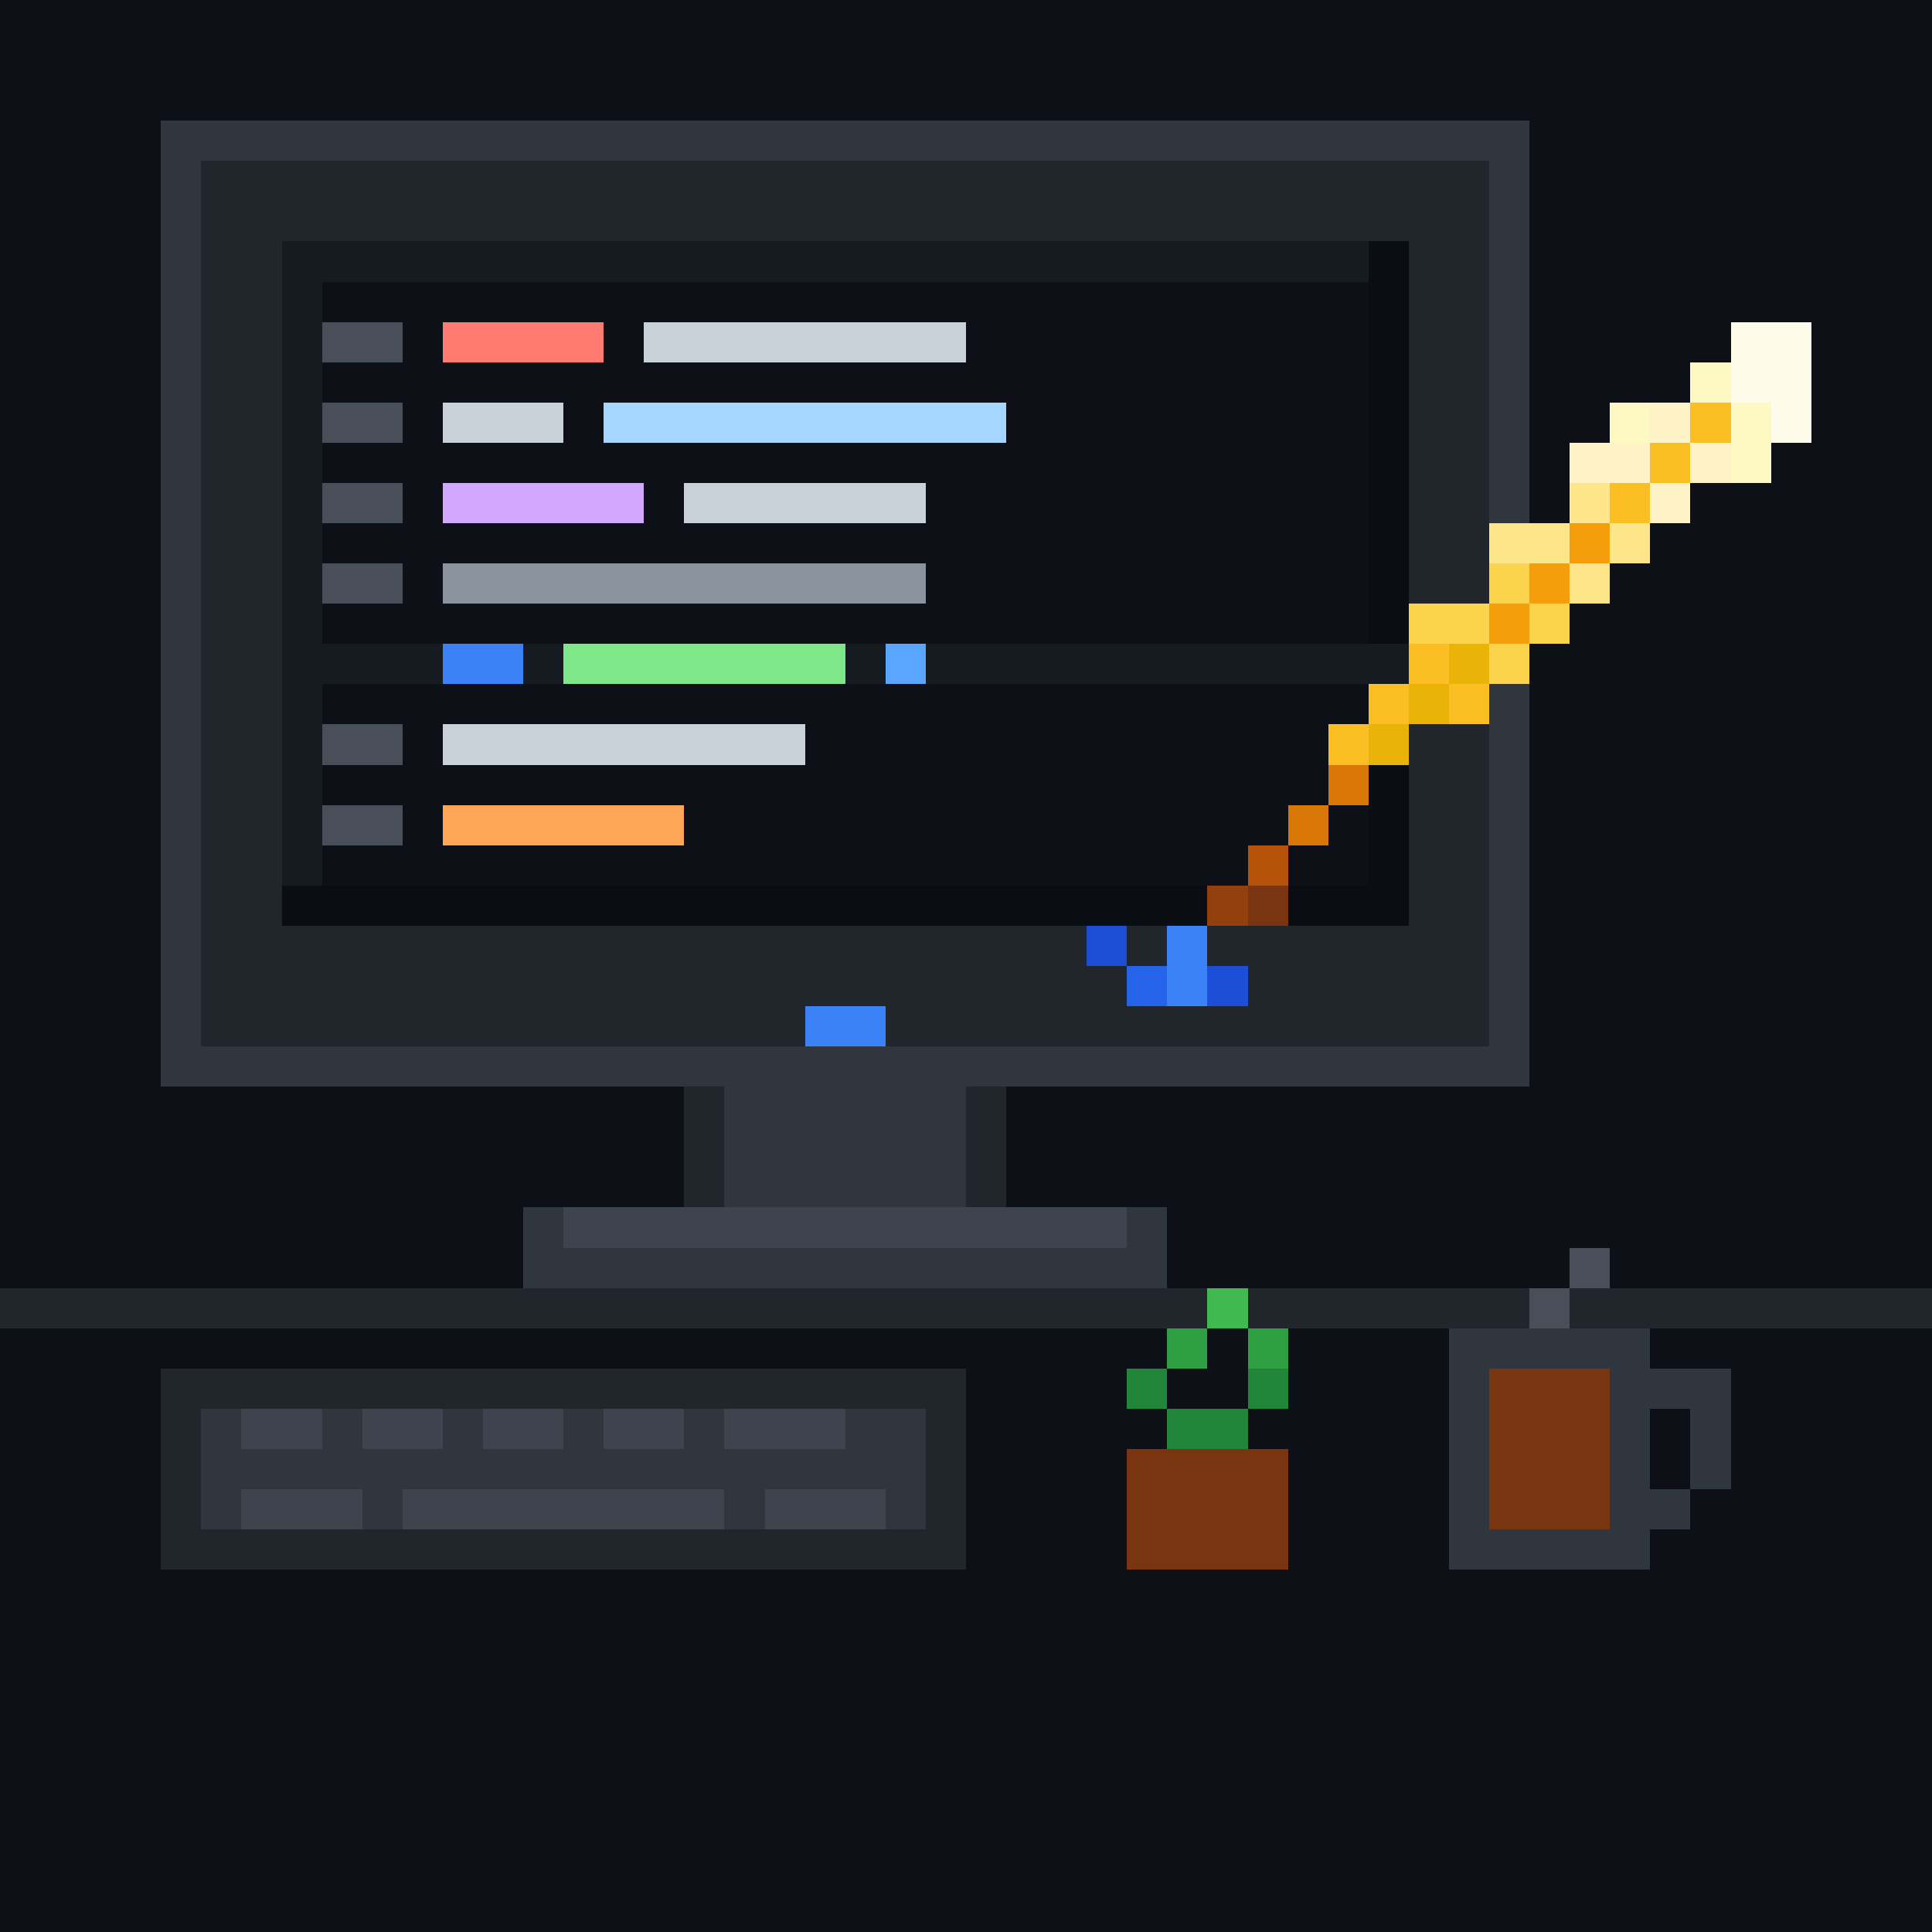
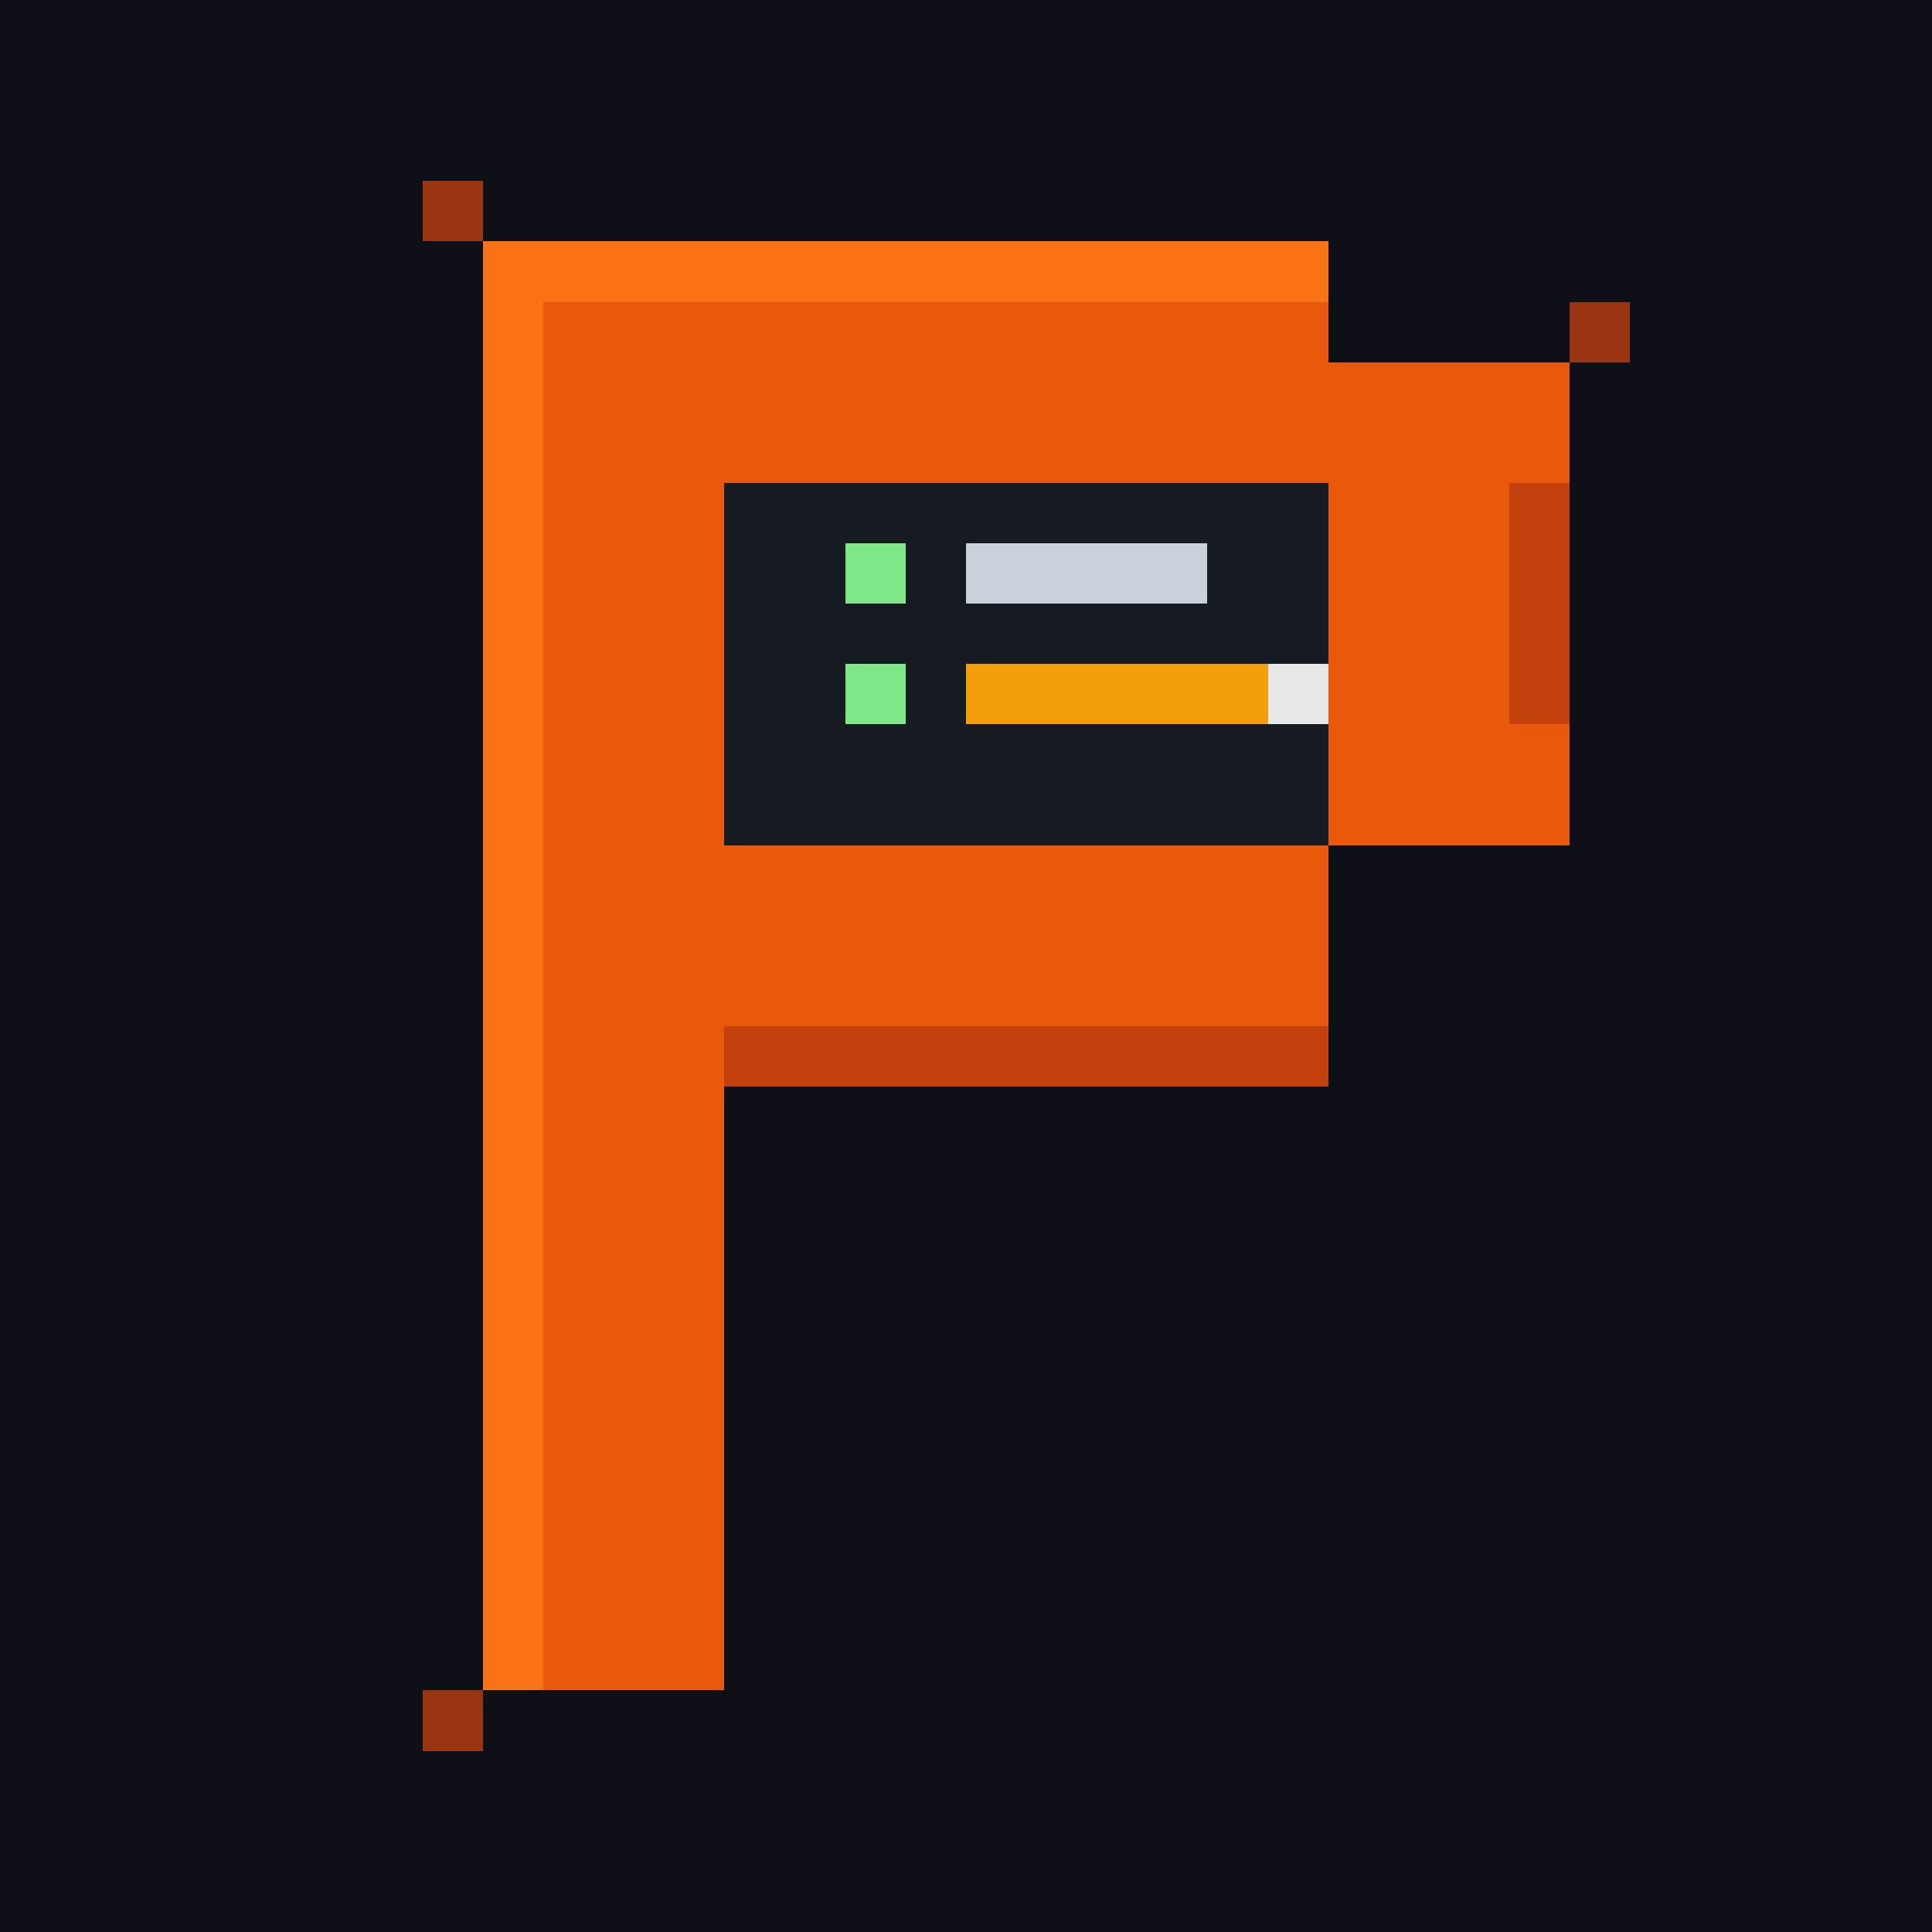
- <svg xmlns="http://www.w3.org/2000/svg" viewBox="0 0 48 48" width="384" height="384" shape-rendering="crispEdges">
-   <rect width="48" height="48" fill="#0d1117" />
-   <rect x="4" y="3" width="34" height="24" rx="0" fill="#30363d" />
-   <rect x="5" y="4" width="32" height="22" fill="#21262d" />
-   <rect x="7" y="6" width="28" height="17" fill="#0d1117" />
-   <rect x="7" y="6" width="28" height="1" fill="#161b22" />
-   <rect x="7" y="6" width="1" height="17" fill="#161b22" />
-   <rect x="34" y="6" width="1" height="17" fill="#0a0e13" />
-   <rect x="7" y="22" width="28" height="1" fill="#0a0e13" />
-   <rect x="17" y="27" width="8" height="3" fill="#21262d" />
-   <rect x="18" y="27" width="6" height="3" fill="#30363d" />
-   <rect x="13" y="30" width="16" height="2" fill="#30363d" />
-   <rect x="14" y="30" width="14" height="1" fill="#3d444d" />
-   <rect x="20" y="25" width="2" height="1" fill="#3b82f6" />
-   <rect x="8" y="8" width="2" height="1" fill="#484f58" />
-   <rect x="8" y="10" width="2" height="1" fill="#484f58" />
-   <rect x="8" y="12" width="2" height="1" fill="#484f58" />
-   <rect x="8" y="14" width="2" height="1" fill="#484f58" />
-   <rect x="8" y="16" width="2" height="1" fill="#484f58" />
-   <rect x="8" y="18" width="2" height="1" fill="#484f58" />
-   <rect x="8" y="20" width="2" height="1" fill="#484f58" />
-   <rect x="11" y="8" width="4" height="1" fill="#ff7b72" />
-   <rect x="16" y="8" width="8" height="1" fill="#c9d1d9" />
-   <rect x="11" y="10" width="3" height="1" fill="#c9d1d9" />
-   <rect x="15" y="10" width="10" height="1" fill="#a5d6ff" />
-   <rect x="11" y="12" width="5" height="1" fill="#d2a8ff" />
-   <rect x="17" y="12" width="6" height="1" fill="#c9d1d9" />
-   <rect x="11" y="14" width="12" height="1" fill="#8b949e" />
-   <rect x="7" y="16" width="28" height="1" fill="#161b22" />
-   <rect x="11" y="16" width="2" height="1" fill="#3b82f6" />
-   <rect x="14" y="16" width="7" height="1" fill="#7ee787" />
-   <rect x="22" y="16" width="1" height="1" fill="#58a6ff">
+ <svg xmlns="http://www.w3.org/2000/svg" viewBox="0 0 32 32" width="384" height="384" shape-rendering="crispEdges">
+   <rect width="32" height="32" fill="#0d1117" />
+   <rect x="8" y="4" width="4" height="24" fill="#ea580c" />
+   <rect x="8" y="4" width="4" height="1" fill="#f97316" />
+   <rect x="8" y="4" width="1" height="24" fill="#f97316" />
+   <rect x="12" y="4" width="10" height="4" fill="#ea580c" />
+   <rect x="12" y="4" width="10" height="1" fill="#f97316" />
+   <rect x="22" y="6" width="4" height="8" fill="#ea580c" />
+   <rect x="25" y="8" width="1" height="4" fill="#c2410c" />
+   <rect x="12" y="14" width="10" height="4" fill="#ea580c" />
+   <rect x="12" y="17" width="10" height="1" fill="#c2410c" />
+   <rect x="12" y="8" width="10" height="6" fill="#161b22" />
+   <rect x="14" y="9" width="1" height="1" fill="#7ee787" />
+   <rect x="16" y="9" width="4" height="1" fill="#c9d1d9" />
+   <rect x="14" y="11" width="1" height="1" fill="#7ee787" />
+   <rect x="16" y="11" width="5" height="1" fill="#f59e0b" />
+   <rect x="21" y="11" width="1" height="1" fill="#e8e8e8">
    <animate attributeName="opacity" values="1;0;1" dur="1s" repeatCount="indefinite" />
  </rect>
-   <rect x="11" y="18" width="9" height="1" fill="#c9d1d9" />
-   <rect x="11" y="20" width="6" height="1" fill="#ffa657" />
-   <rect x="30" y="22" width="1" height="1" fill="#92400e" />
-   <rect x="31" y="21" width="1" height="1" fill="#b45309" />
-   <rect x="31" y="22" width="1" height="1" fill="#78350f" />
-   <rect x="32" y="20" width="1" height="1" fill="#d97706" />
-   <rect x="33" y="19" width="1" height="1" fill="#d97706" />
-   <rect x="34" y="18" width="1" height="1" fill="#eab308" />
-   <rect x="35" y="17" width="1" height="1" fill="#eab308" />
-   <rect x="36" y="16" width="1" height="1" fill="#eab308" />
-   <rect x="37" y="15" width="1" height="1" fill="#f59e0b" />
-   <rect x="38" y="14" width="1" height="1" fill="#f59e0b" />
-   <rect x="39" y="13" width="1" height="1" fill="#f59e0b" />
-   <rect x="40" y="12" width="1" height="1" fill="#fbbf24" />
-   <rect x="41" y="11" width="1" height="1" fill="#fbbf24" />
-   <rect x="42" y="10" width="1" height="1" fill="#fbbf24" />
-   <rect x="34" y="17" width="1" height="1" fill="#fbbf24" />
-   <rect x="35" y="16" width="1" height="1" fill="#fbbf24" />
-   <rect x="36" y="15" width="1" height="1" fill="#fcd34d" />
-   <rect x="37" y="14" width="1" height="1" fill="#fcd34d" />
-   <rect x="38" y="13" width="1" height="1" fill="#fde68a" />
-   <rect x="39" y="12" width="1" height="1" fill="#fde68a" />
-   <rect x="40" y="11" width="1" height="1" fill="#fef3c7" />
-   <rect x="41" y="10" width="1" height="1" fill="#fef3c7" />
-   <rect x="33" y="18" width="1" height="1" fill="#fbbf24" />
-   <rect x="35" y="15" width="1" height="1" fill="#fcd34d" />
-   <rect x="37" y="13" width="1" height="1" fill="#fde68a" />
-   <rect x="39" y="11" width="1" height="1" fill="#fef3c7" />
-   <rect x="40" y="10" width="1" height="1" fill="#fef9c3" />
-   <rect x="36" y="17" width="1" height="1" fill="#fbbf24" />
-   <rect x="37" y="16" width="1" height="1" fill="#fcd34d" />
-   <rect x="38" y="15" width="1" height="1" fill="#fcd34d" />
-   <rect x="39" y="14" width="1" height="1" fill="#fde68a" />
-   <rect x="40" y="13" width="1" height="1" fill="#fde68a" />
-   <rect x="41" y="12" width="1" height="1" fill="#fef3c7" />
-   <rect x="42" y="11" width="1" height="1" fill="#fef3c7" />
-   <rect x="43" y="10" width="1" height="1" fill="#fef9c3" />
-   <rect x="43" y="11" width="1" height="1" fill="#fef9c3" />
-   <rect x="42" y="9" width="1" height="1" fill="#fef9c3" />
-   <rect x="43" y="9" width="1" height="1" fill="#fffbeb" />
-   <rect x="44" y="9" width="1" height="1" fill="#fffbeb" />
-   <rect x="44" y="10" width="1" height="1" fill="#fffbeb" />
-   <rect x="43" y="8" width="1" height="1" fill="#fffbeb" />
-   <rect x="44" y="8" width="1" height="1" fill="#fffbeb" />
-   <rect x="29" y="23" width="1" height="1" fill="#3b82f6" />
-   <rect x="28" y="24" width="1" height="1" fill="#2563eb" />
-   <rect x="30" y="24" width="1" height="1" fill="#1d4ed8" />
-   <rect x="29" y="24" width="1" height="1" fill="#3b82f6" />
-   <rect x="27" y="23" width="1" height="1" fill="#1d4ed8" />
-   <rect x="0" y="32" width="48" height="1" fill="#21262d" />
-   <rect x="4" y="34" width="20" height="5" fill="#21262d" />
-   <rect x="5" y="35" width="18" height="3" fill="#30363d" />
-   <rect x="6" y="35" width="2" height="1" fill="#3d444d" />
-   <rect x="9" y="35" width="2" height="1" fill="#3d444d" />
-   <rect x="12" y="35" width="2" height="1" fill="#3d444d" />
-   <rect x="15" y="35" width="2" height="1" fill="#3d444d" />
-   <rect x="18" y="35" width="3" height="1" fill="#3d444d" />
-   <rect x="6" y="37" width="3" height="1" fill="#3d444d" />
-   <rect x="10" y="37" width="8" height="1" fill="#3d444d" />
-   <rect x="19" y="37" width="3" height="1" fill="#3d444d" />
-   <rect x="36" y="33" width="5" height="6" fill="#30363d" />
-   <rect x="37" y="34" width="3" height="4" fill="#78350f" />
-   <rect x="41" y="34" width="1" height="1" fill="#30363d" />
-   <rect x="42" y="34" width="1" height="3" fill="#30363d" />
-   <rect x="41" y="37" width="1" height="1" fill="#30363d" />
-   <rect x="38" y="32" width="1" height="1" fill="#484f58">
-     <animate attributeName="opacity" values="0.3;0.8;0.3" dur="2s" repeatCount="indefinite" />
-   </rect>
-   <rect x="39" y="31" width="1" height="1" fill="#484f58">
-     <animate attributeName="opacity" values="0.8;0.3;0.8" dur="2s" repeatCount="indefinite" />
-   </rect>
-   <rect x="28" y="36" width="4" height="3" fill="#78350f" />
-   <rect x="29" y="35" width="2" height="1" fill="#22863a" />
-   <rect x="28" y="34" width="1" height="1" fill="#22863a" />
-   <rect x="31" y="34" width="1" height="1" fill="#22863a" />
-   <rect x="29" y="33" width="1" height="1" fill="#2ea043" />
-   <rect x="31" y="33" width="1" height="1" fill="#2ea043" />
-   <rect x="30" y="32" width="1" height="1" fill="#3fb950" />
+   <rect x="7" y="3" width="1" height="1" fill="#9a3412" />
+   <rect x="26" y="5" width="1" height="1" fill="#9a3412" />
+   <rect x="7" y="28" width="1" height="1" fill="#9a3412" />
</svg>
